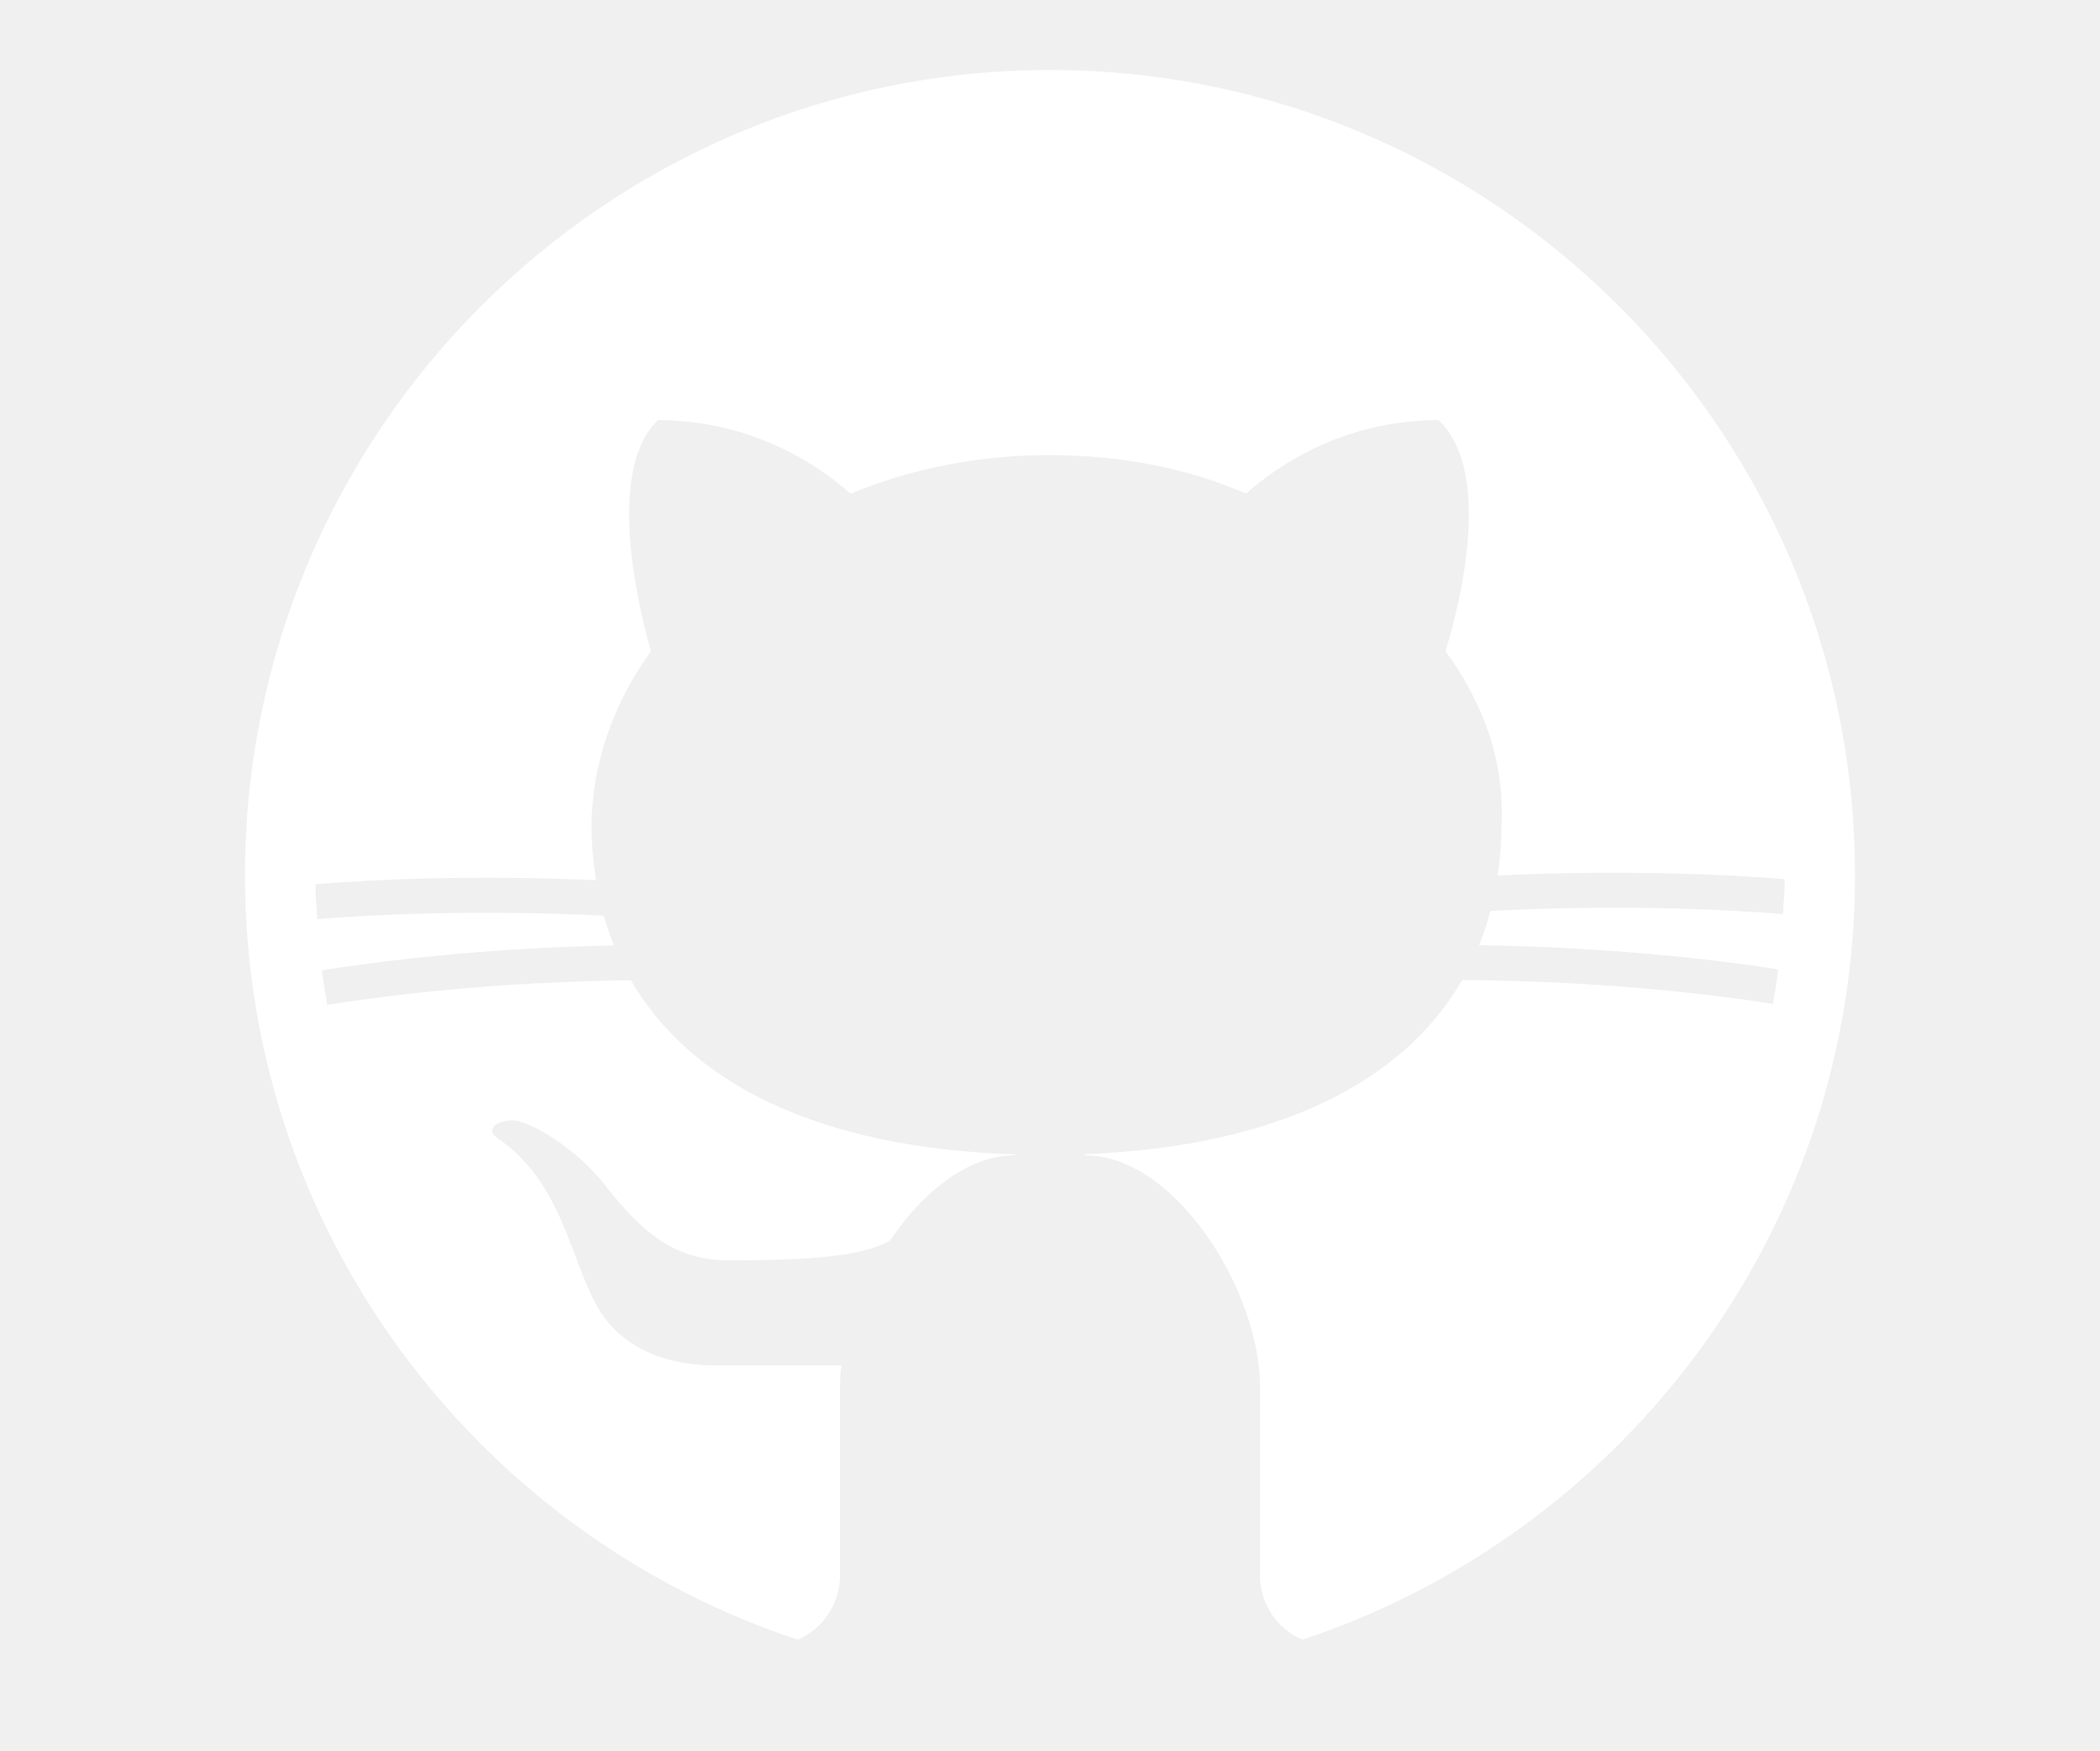
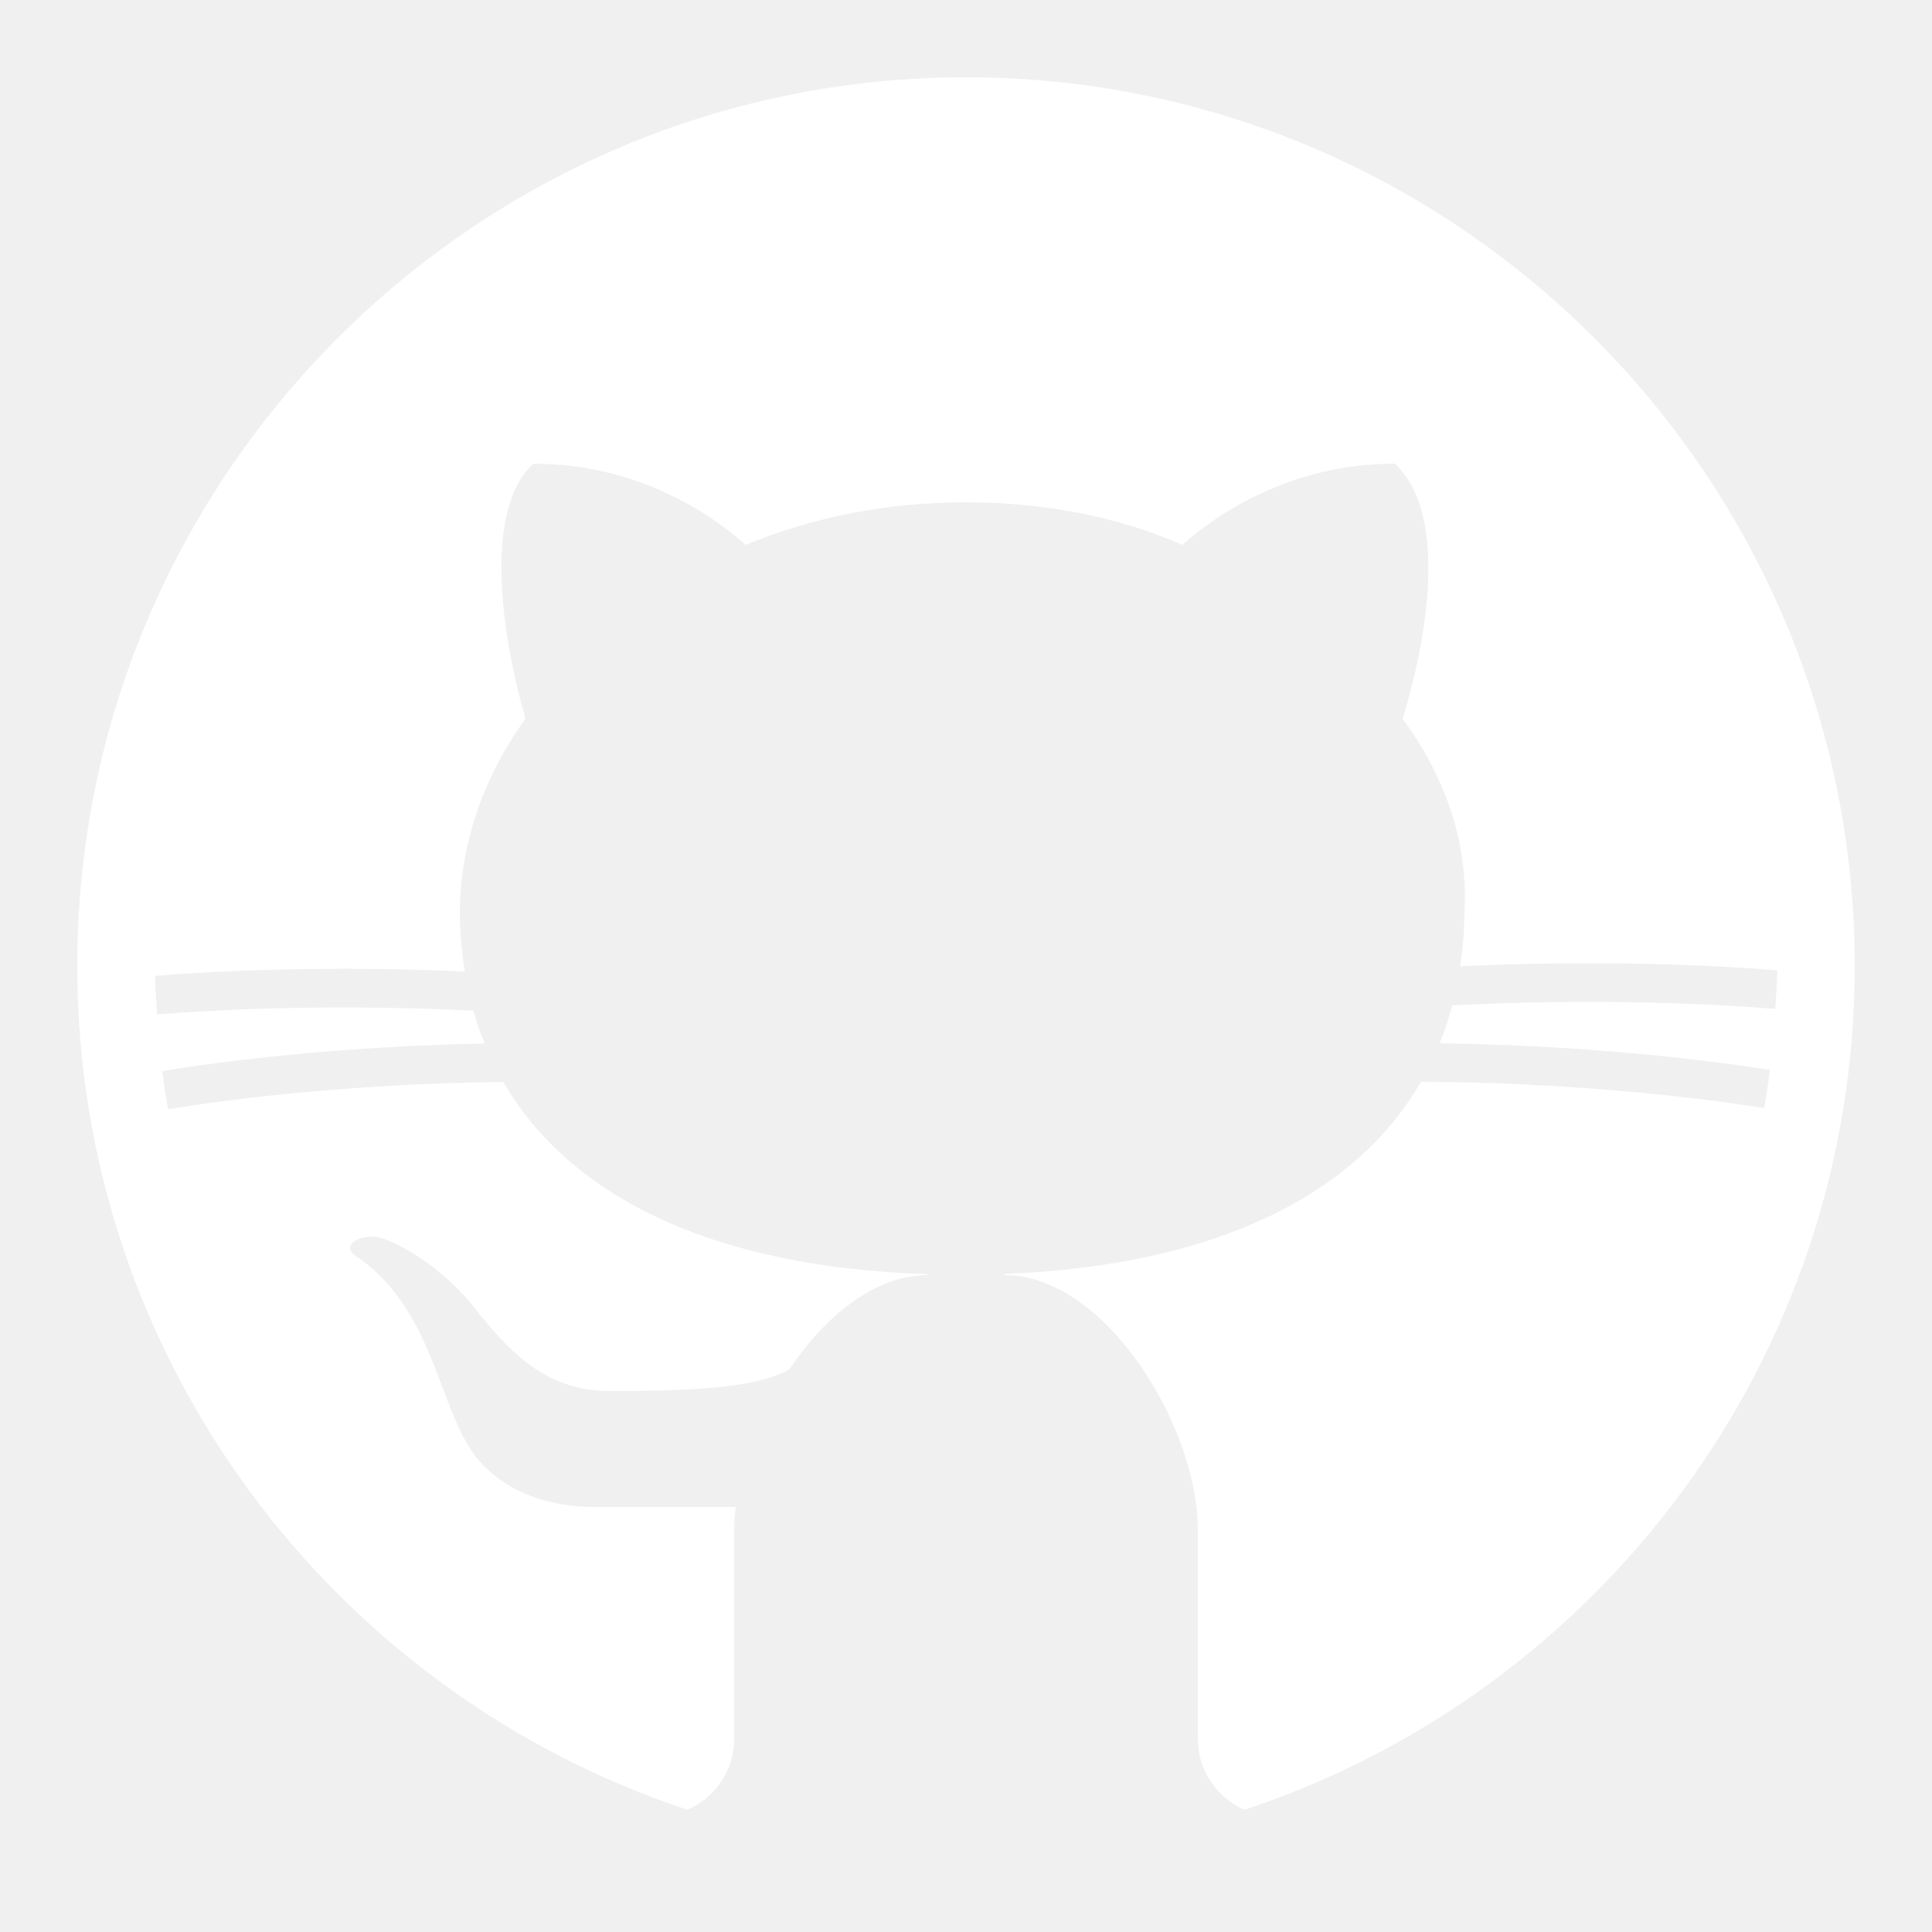
- <svg xmlns="http://www.w3.org/2000/svg" fill="white" viewBox="0 0 50 50" width="60px" height="50px">
+ <svg xmlns="http://www.w3.org/2000/svg" fill="white" viewBox="0 0 50 50" width="20%" height="20%">
  <path d="M17.791,46.836C18.502,46.53,19,45.823,19,45v-5.4c0-0.197,0.016-0.402,0.041-0.61C19.027,38.994,19.014,38.997,19,39 c0,0-3,0-3.6,0c-1.5,0-2.8-0.6-3.4-1.8c-0.7-1.3-1-3.5-2.8-4.7C8.9,32.3,9.1,32,9.7,32c0.6,0.1,1.9,0.9,2.7,2c0.9,1.1,1.8,2,3.4,2 c2.487,0,3.82-0.125,4.622-0.555C21.356,34.056,22.649,33,24,33v-0.025c-5.668-0.182-9.289-2.066-10.975-4.975 c-3.665,0.042-6.856,0.405-8.677,0.707c-0.058-0.327-0.108-0.656-0.151-0.987c1.797-0.296,4.843-0.647,8.345-0.714 c-0.112-0.276-0.209-0.559-0.291-0.849c-3.511-0.178-6.541-0.039-8.187,0.097c-0.02-0.332-0.047-0.663-0.051-0.999 c1.649-0.135,4.597-0.27,8.018-0.111c-0.079-0.5-0.13-1.011-0.13-1.543c0-1.7,0.6-3.5,1.7-5c-0.5-1.7-1.2-5.3,0.2-6.6 c2.7,0,4.6,1.3,5.5,2.1C21,13.4,22.9,13,25,13s4,0.4,5.6,1.1c0.9-0.8,2.8-2.1,5.5-2.1c1.5,1.4,0.7,5,0.2,6.6c1.1,1.5,1.7,3.2,1.6,5 c0,0.484-0.045,0.951-0.11,1.409c3.499-0.172,6.527-0.034,8.204,0.102c-0.002,0.337-0.033,0.666-0.051,0.999 c-1.671-0.138-4.775-0.28-8.359-0.089c-0.089,0.336-0.197,0.663-0.325,0.98c3.546,0.046,6.665,0.389,8.548,0.689 c-0.043,0.332-0.093,0.661-0.151,0.987c-1.912-0.306-5.171-0.664-8.879-0.682C35.112,30.873,31.557,32.75,26,32.969V33 c2.6,0,5,3.9,5,6.6V45c0,0.823,0.498,1.53,1.209,1.836C41.37,43.804,48,35.164,48,25C48,12.318,37.683,2,25,2S2,12.318,2,25 C2,35.164,8.63,43.804,17.791,46.836z" />
</svg>
